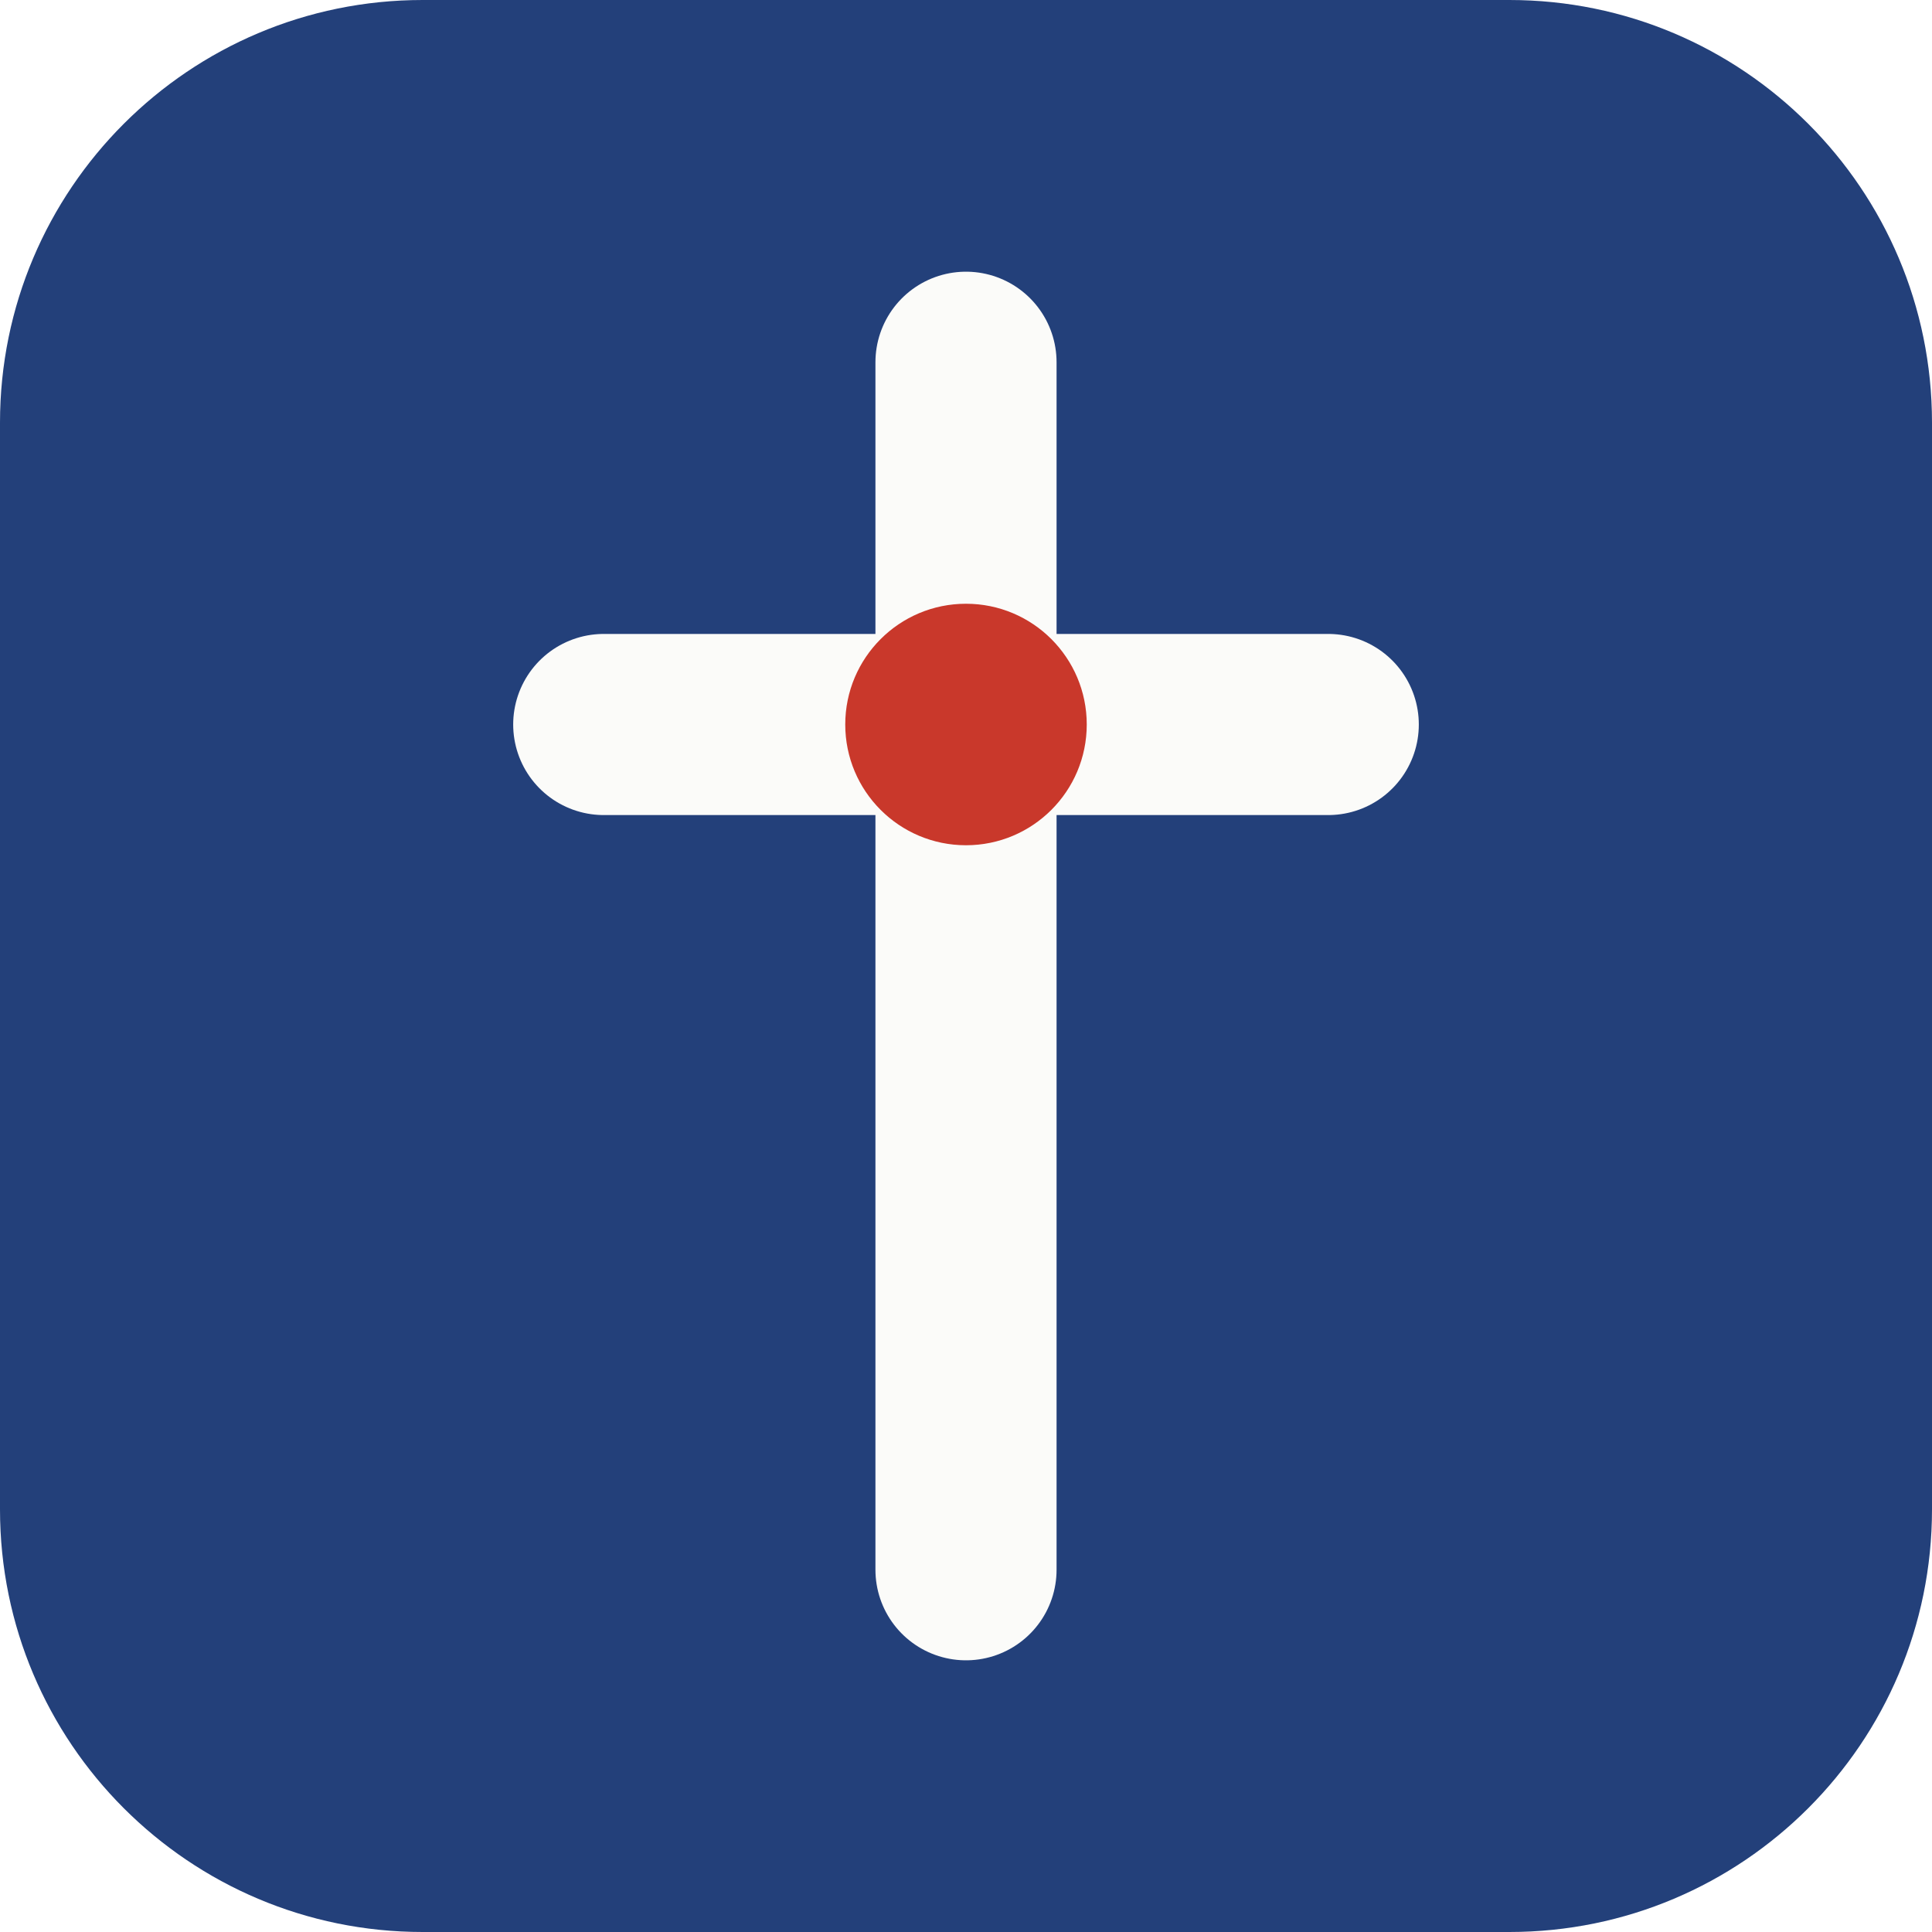
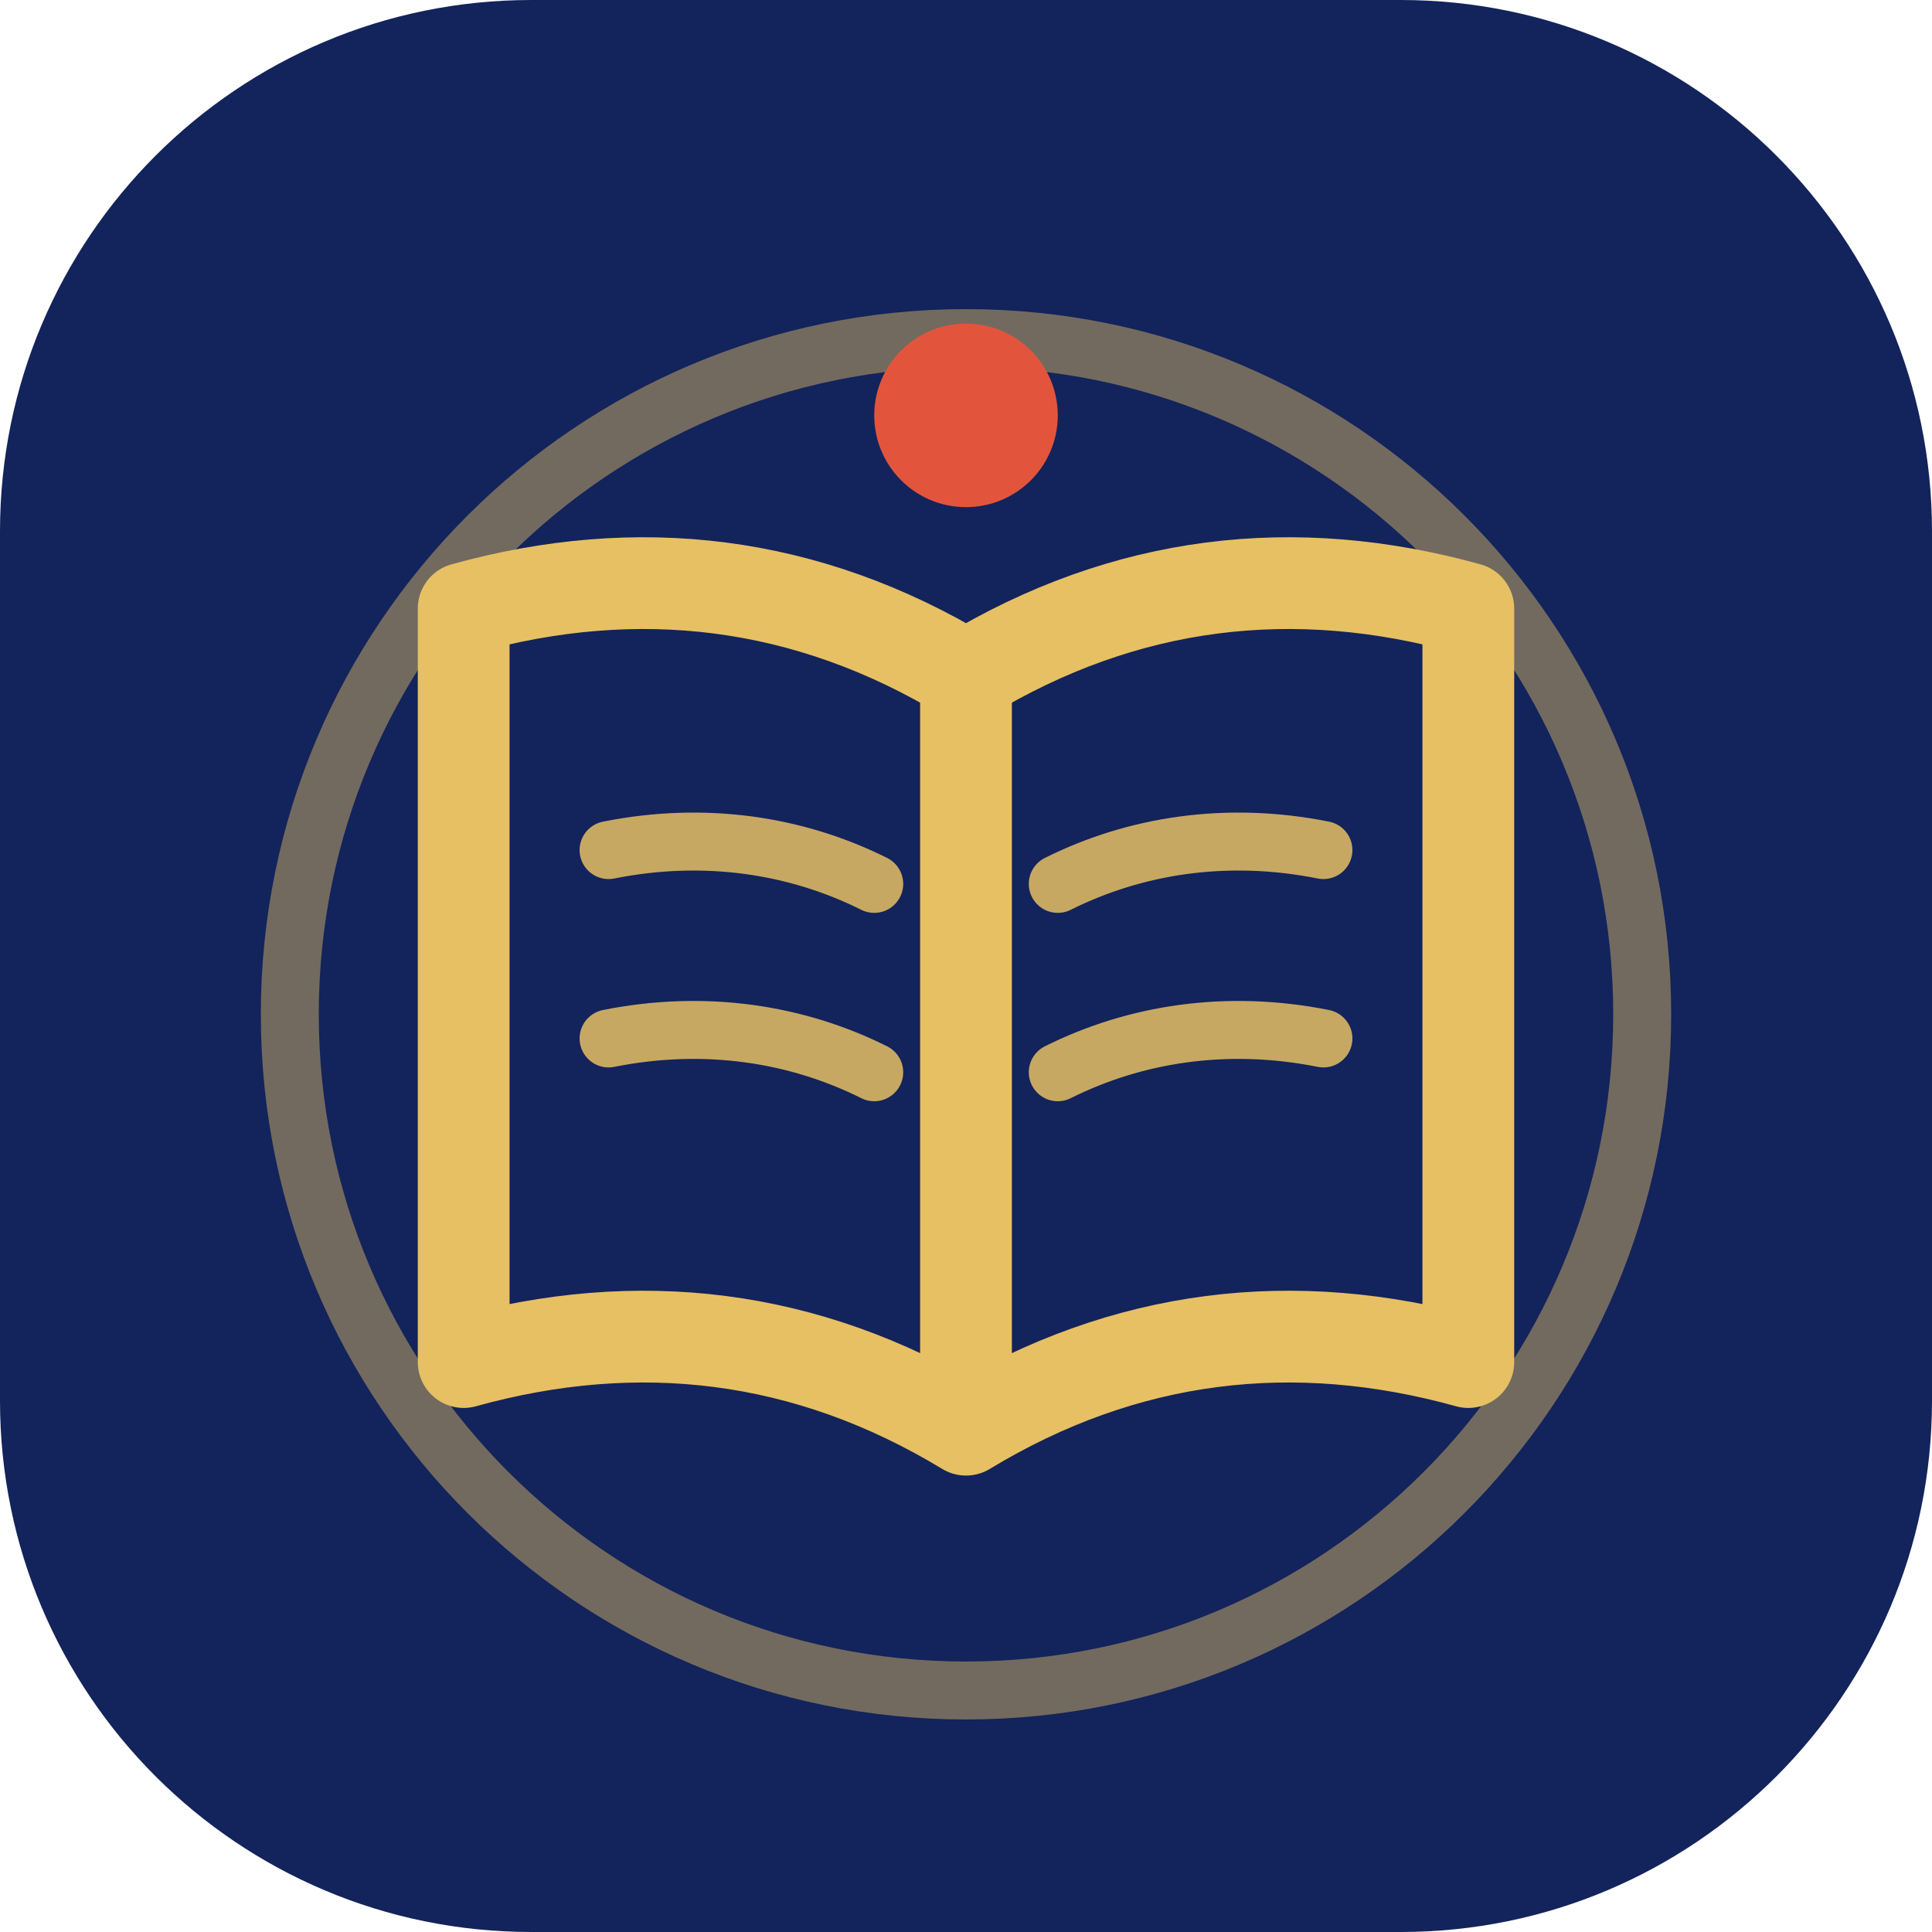
- <svg xmlns="http://www.w3.org/2000/svg" viewBox="0 0 64 64">
-   <rect width="64" height="64" rx="14" fill="#23407A" />
-   <path d="M32 12v40M20 24h24" stroke="#FBFBF9" stroke-width="6" stroke-linecap="round" />
-   <circle cx="32" cy="24" r="4" fill="#C9382B" />
+ <svg xmlns="http://www.w3.org/2000/svg" viewBox="0 0 40 40">
+   <rect width="40" height="40" rx="11" fill="#13235B" />
+   <circle cx="20" cy="21" r="14" fill="none" stroke="#E6C063" stroke-width="1.2" opacity=".45" />
+   <path d="M20 14c-3.3-2-6.8-2.4-10.4-1.4v15.6c3.6-1 7.1-.6 10.4 1.4 3.3-2 6.8-2.4 10.4-1.4V12.6C26.8 11.6 23.3 12 20 14Z" fill="none" stroke="#E6C063" stroke-width="1.9" stroke-linejoin="round" />
+   <path d="M20 14v15.6" stroke="#E6C063" stroke-width="1.9" />
+   <path d="M12.6 17.6c2-.4 3.9-.1 5.5.7m-5.5 3.2c2-.4 3.9-.1 5.5.7m9.3-4.6c-2-.4-3.9-.1-5.5.7m5.5 3.2c-2-.4-3.9-.1-5.5.7" fill="none" stroke="#E6C063" stroke-width="1.2" stroke-linecap="round" opacity=".85" />
+   <circle cx="20" cy="8.6" r="1.9" fill="#E2553C" />
</svg>
